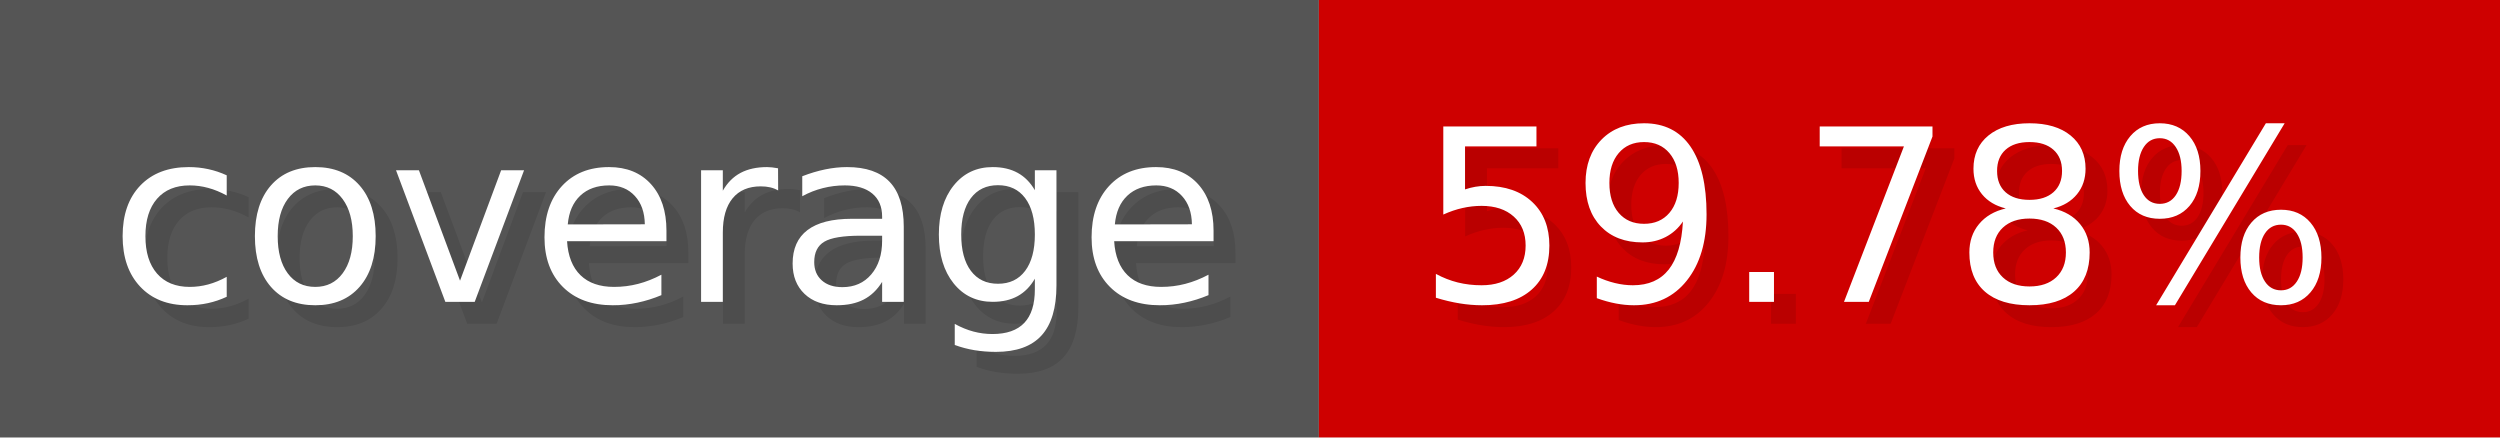
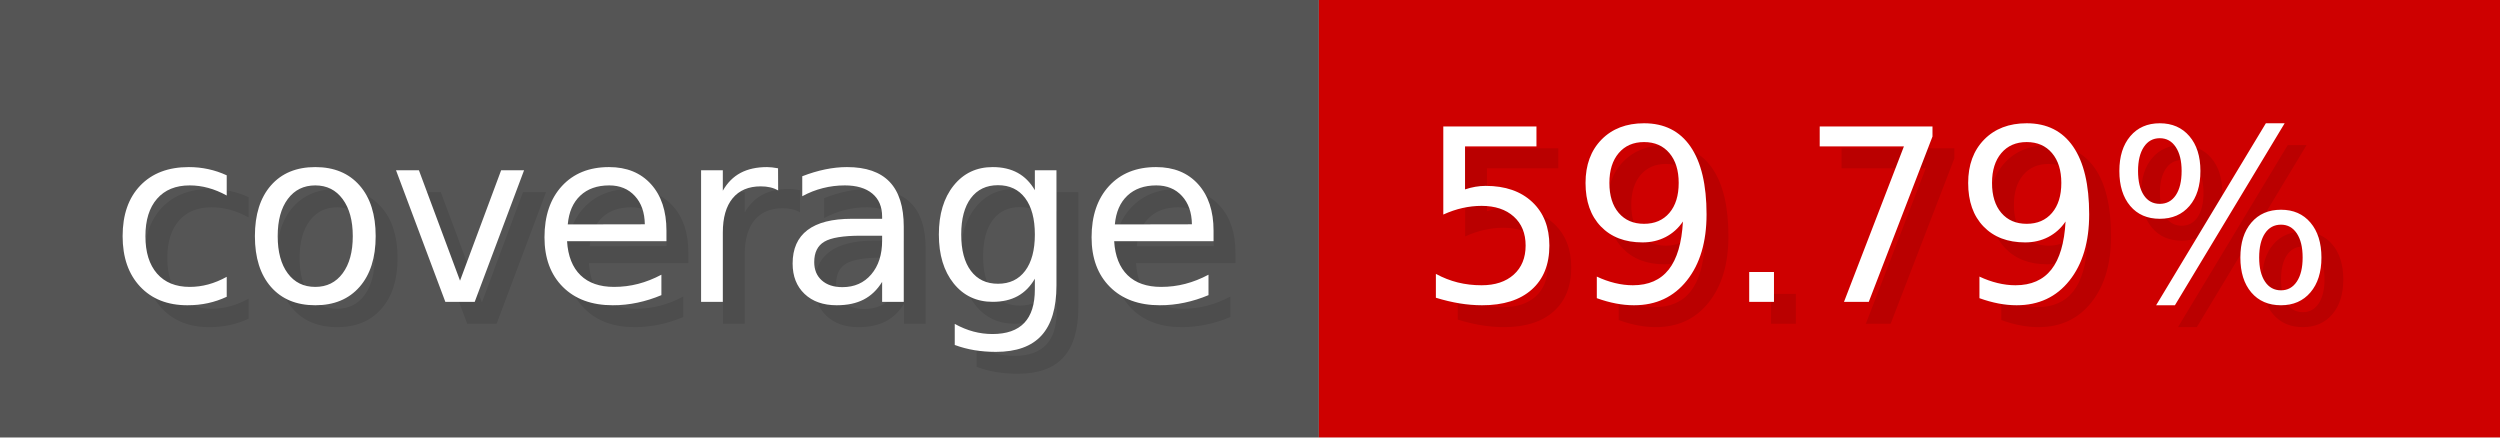
- <svg xmlns="http://www.w3.org/2000/svg" width="114.3" height="20" viewBox="0 0 1143 200" role="img" aria-label="coverage: 59.78%">
+ <svg xmlns="http://www.w3.org/2000/svg" width="114.3" height="20" viewBox="0 0 1143 200" role="img" aria-label="coverage: 59.79%">
  <g>
    <rect fill="#555" width="603" height="200" />
    <rect fill="#ce0000" x="603" width="540" height="200" />
  </g>
  <g aria-hidden="true" fill="#fff" text-anchor="start" font-family="Verdana,DejaVu Sans,sans-serif" font-size="110">
    <text x="60" y="148" textLength="503" fill="#000" opacity="0.1">coverage</text>
    <text x="50" y="138" textLength="503">coverage</text>
-     <text x="658" y="148" textLength="440" fill="#000" opacity="0.1">59.78%</text>
-     <text x="648" y="138" textLength="440">59.78%</text>
+     <text x="658" y="148" textLength="440" fill="#000" opacity="0.1">59.79%</text>
+     <text x="648" y="138" textLength="440">59.79%</text>
  </g>
</svg>
